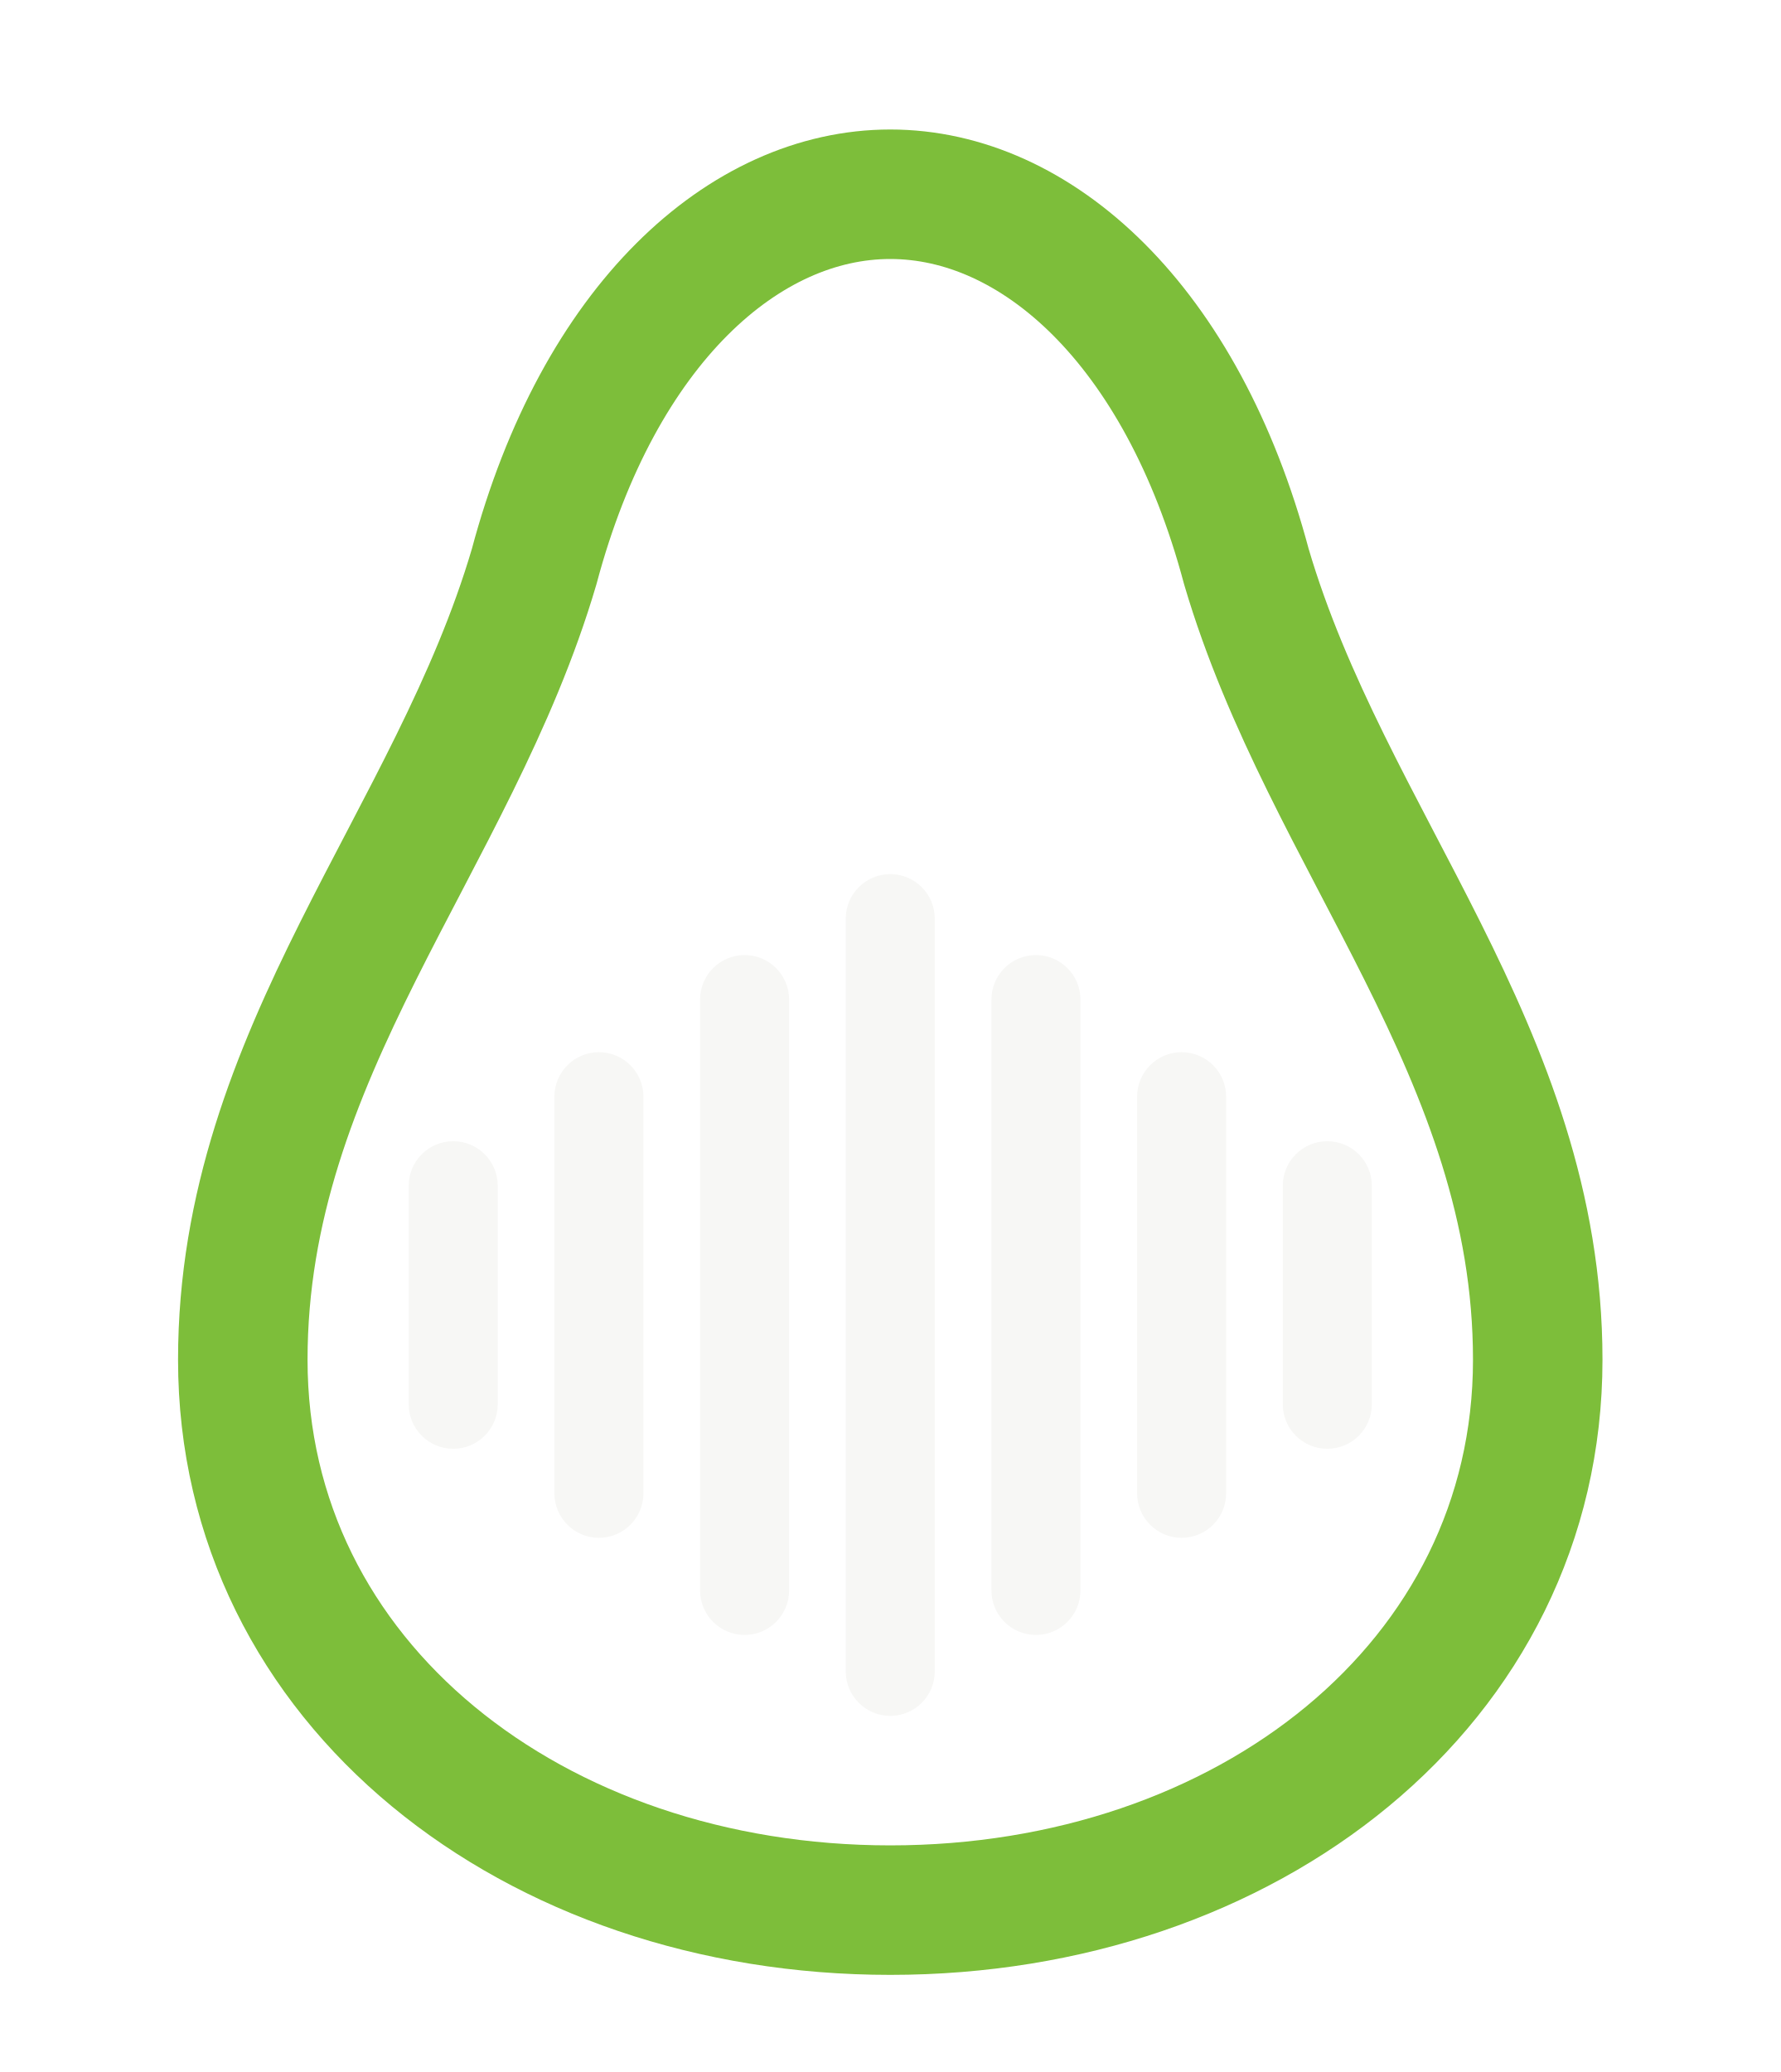
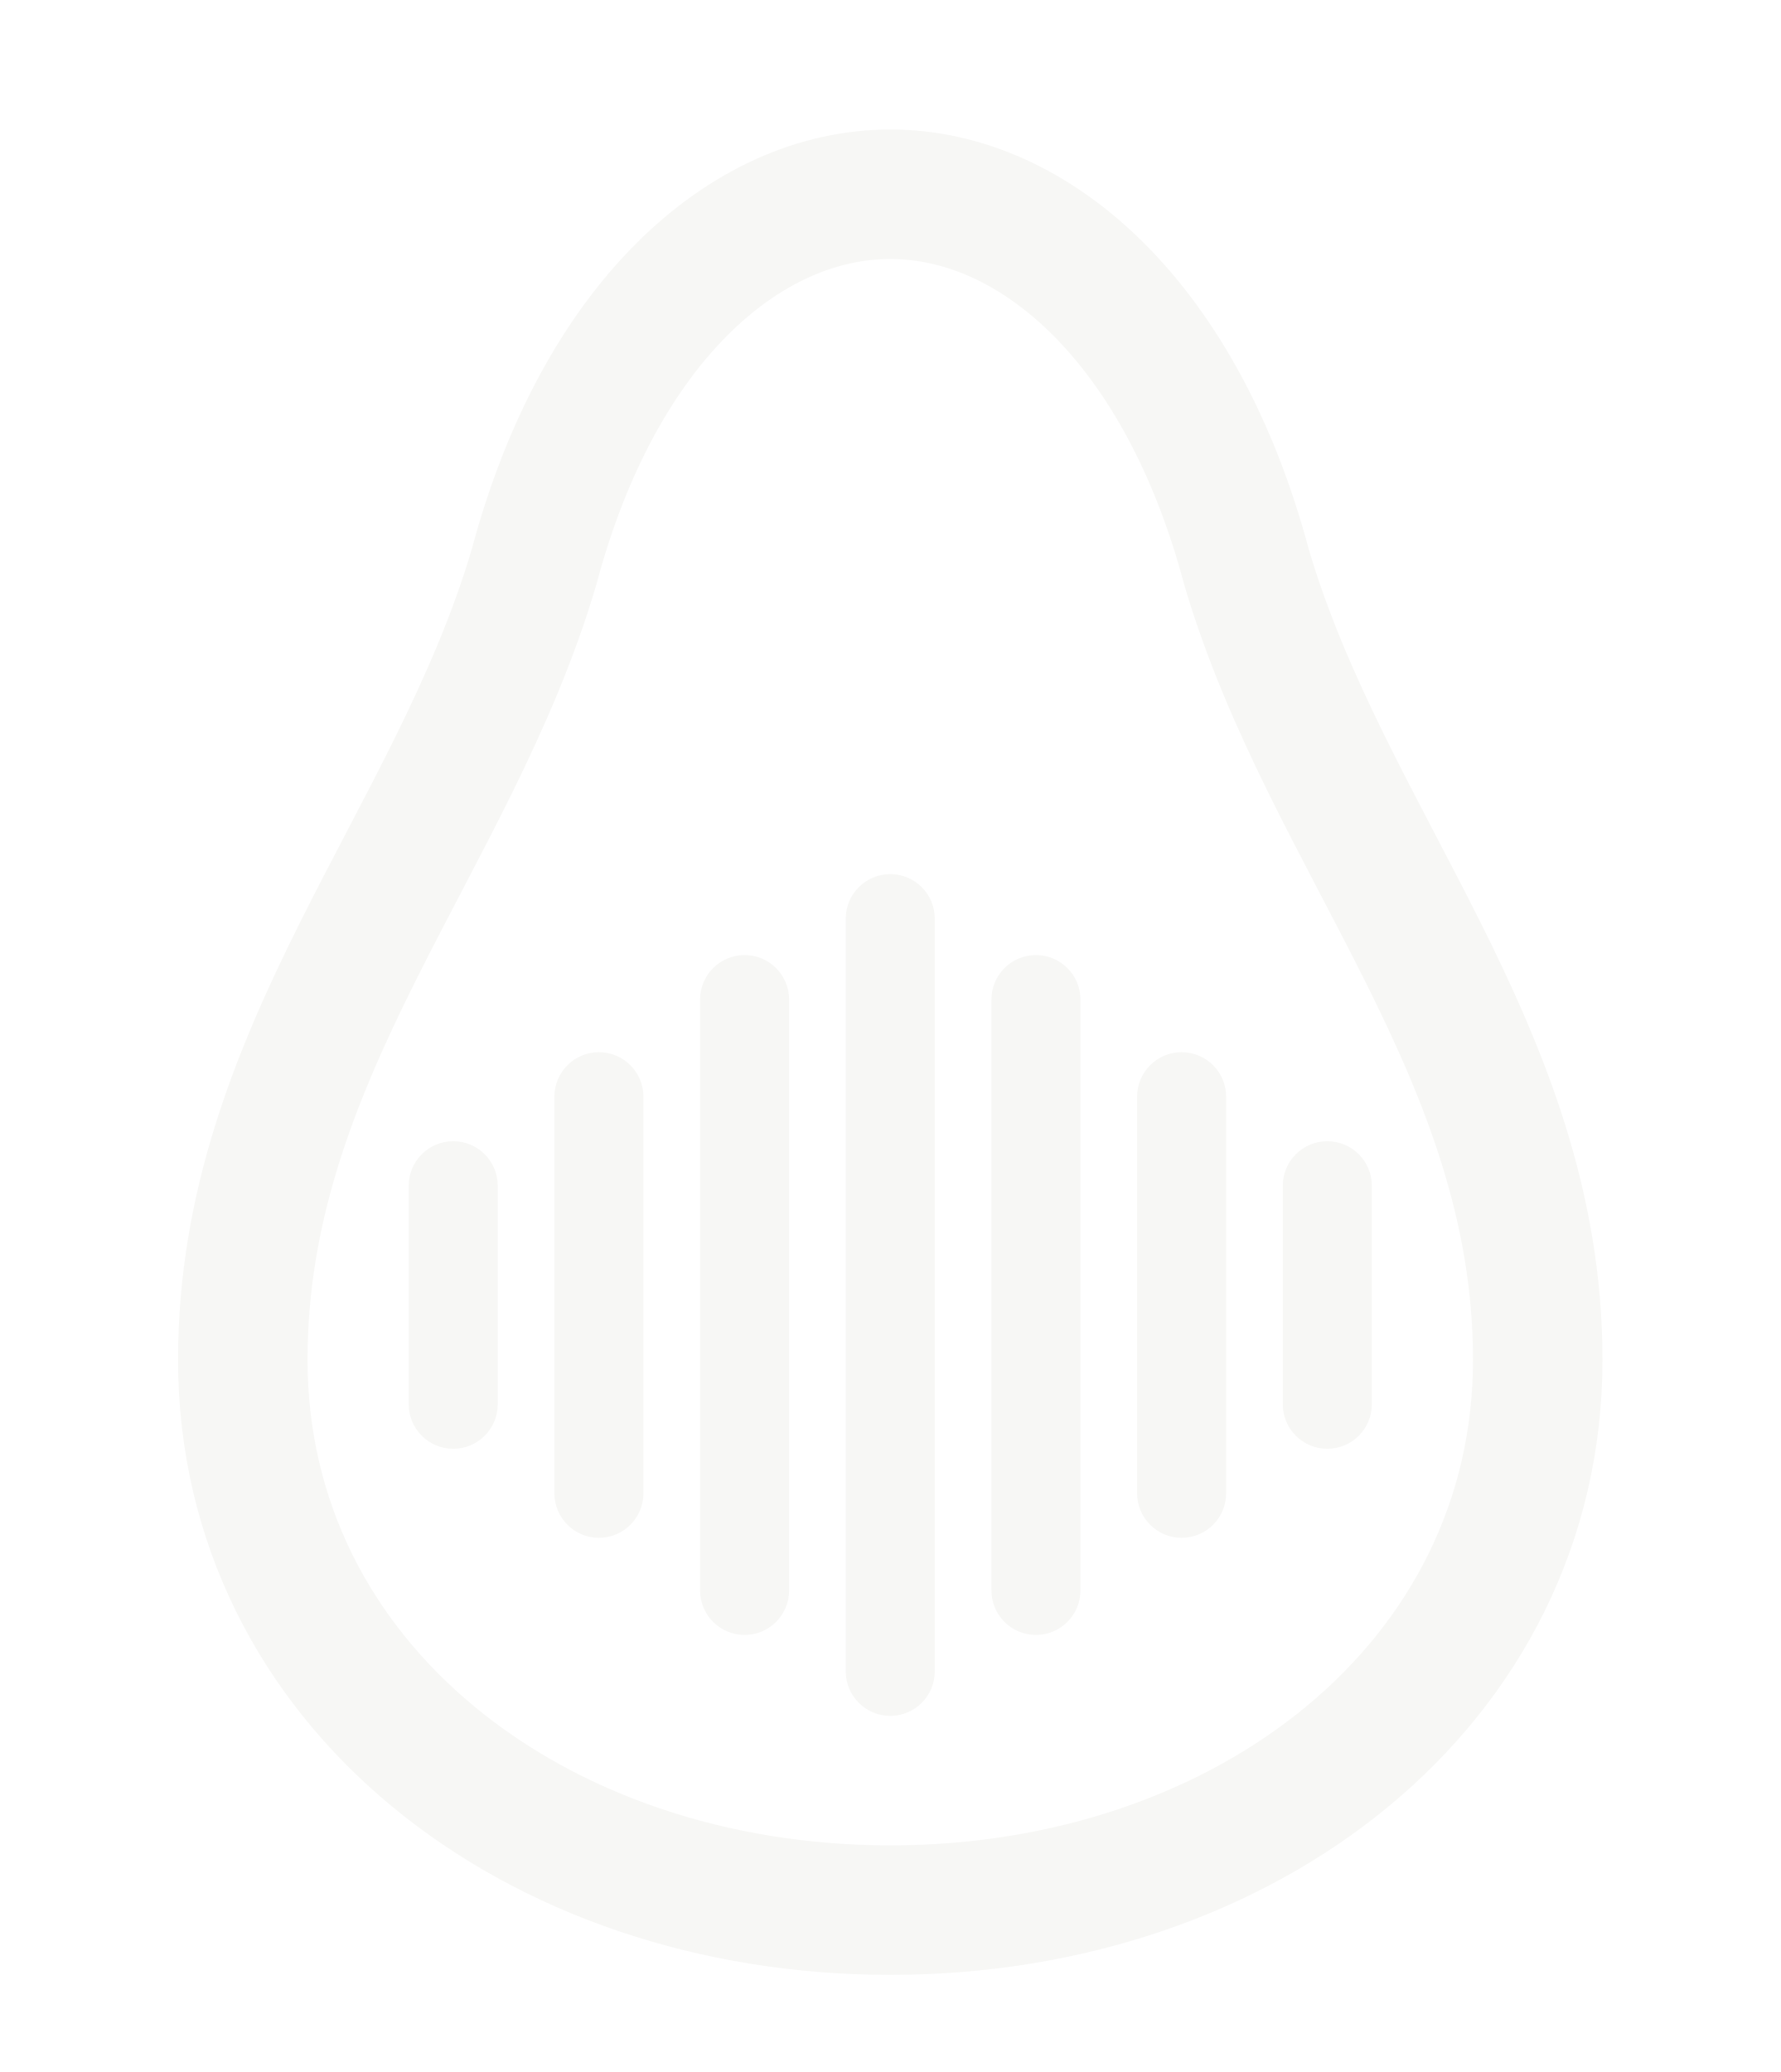
- <svg xmlns="http://www.w3.org/2000/svg" viewBox="0 0 220 256" fill="none" role="img" aria-label="Aguacate">
-   <path d="M110 24 C 92 24 74 40 66 70 C 56 104 30 130 30 168 C 30 208 66 236 110 236 C 154 236 190 208 190 168 C 190 130 164 104 154 70 C 146 40 128 24 110 24 Z" fill="none" stroke="#7DBE3A" stroke-width="16" stroke-linejoin="round" stroke-linecap="round" />
+ <svg xmlns="http://www.w3.org/2000/svg" viewBox="0 0 220 256" fill="none" role="img" aria-label="Jotva">
+   <path d="M110 24 C 92 24 74 40 66 70 C 56 104 30 130 30 168 C 30 208 66 236 110 236 C 154 236 190 208 190 168 C 190 130 164 104 154 70 C 146 40 128 24 110 24 Z" fill="none" stroke="#F7F7F5" stroke-width="16" stroke-linejoin="round" stroke-linecap="round" />
  <g fill="#F7F7F5">
    <rect x="50.5" y="141" width="11" height="38" rx="5.5" />
    <rect x="68.5" y="130" width="11" height="60" rx="5.5" />
    <rect x="86.5" y="118" width="11" height="84" rx="5.5" />
    <rect x="104.5" y="108" width="11" height="104" rx="5.5" />
    <rect x="122.5" y="118" width="11" height="84" rx="5.5" />
    <rect x="140.5" y="130" width="11" height="60" rx="5.5" />
    <rect x="158.5" y="141" width="11" height="38" rx="5.5" />
  </g>
</svg>
